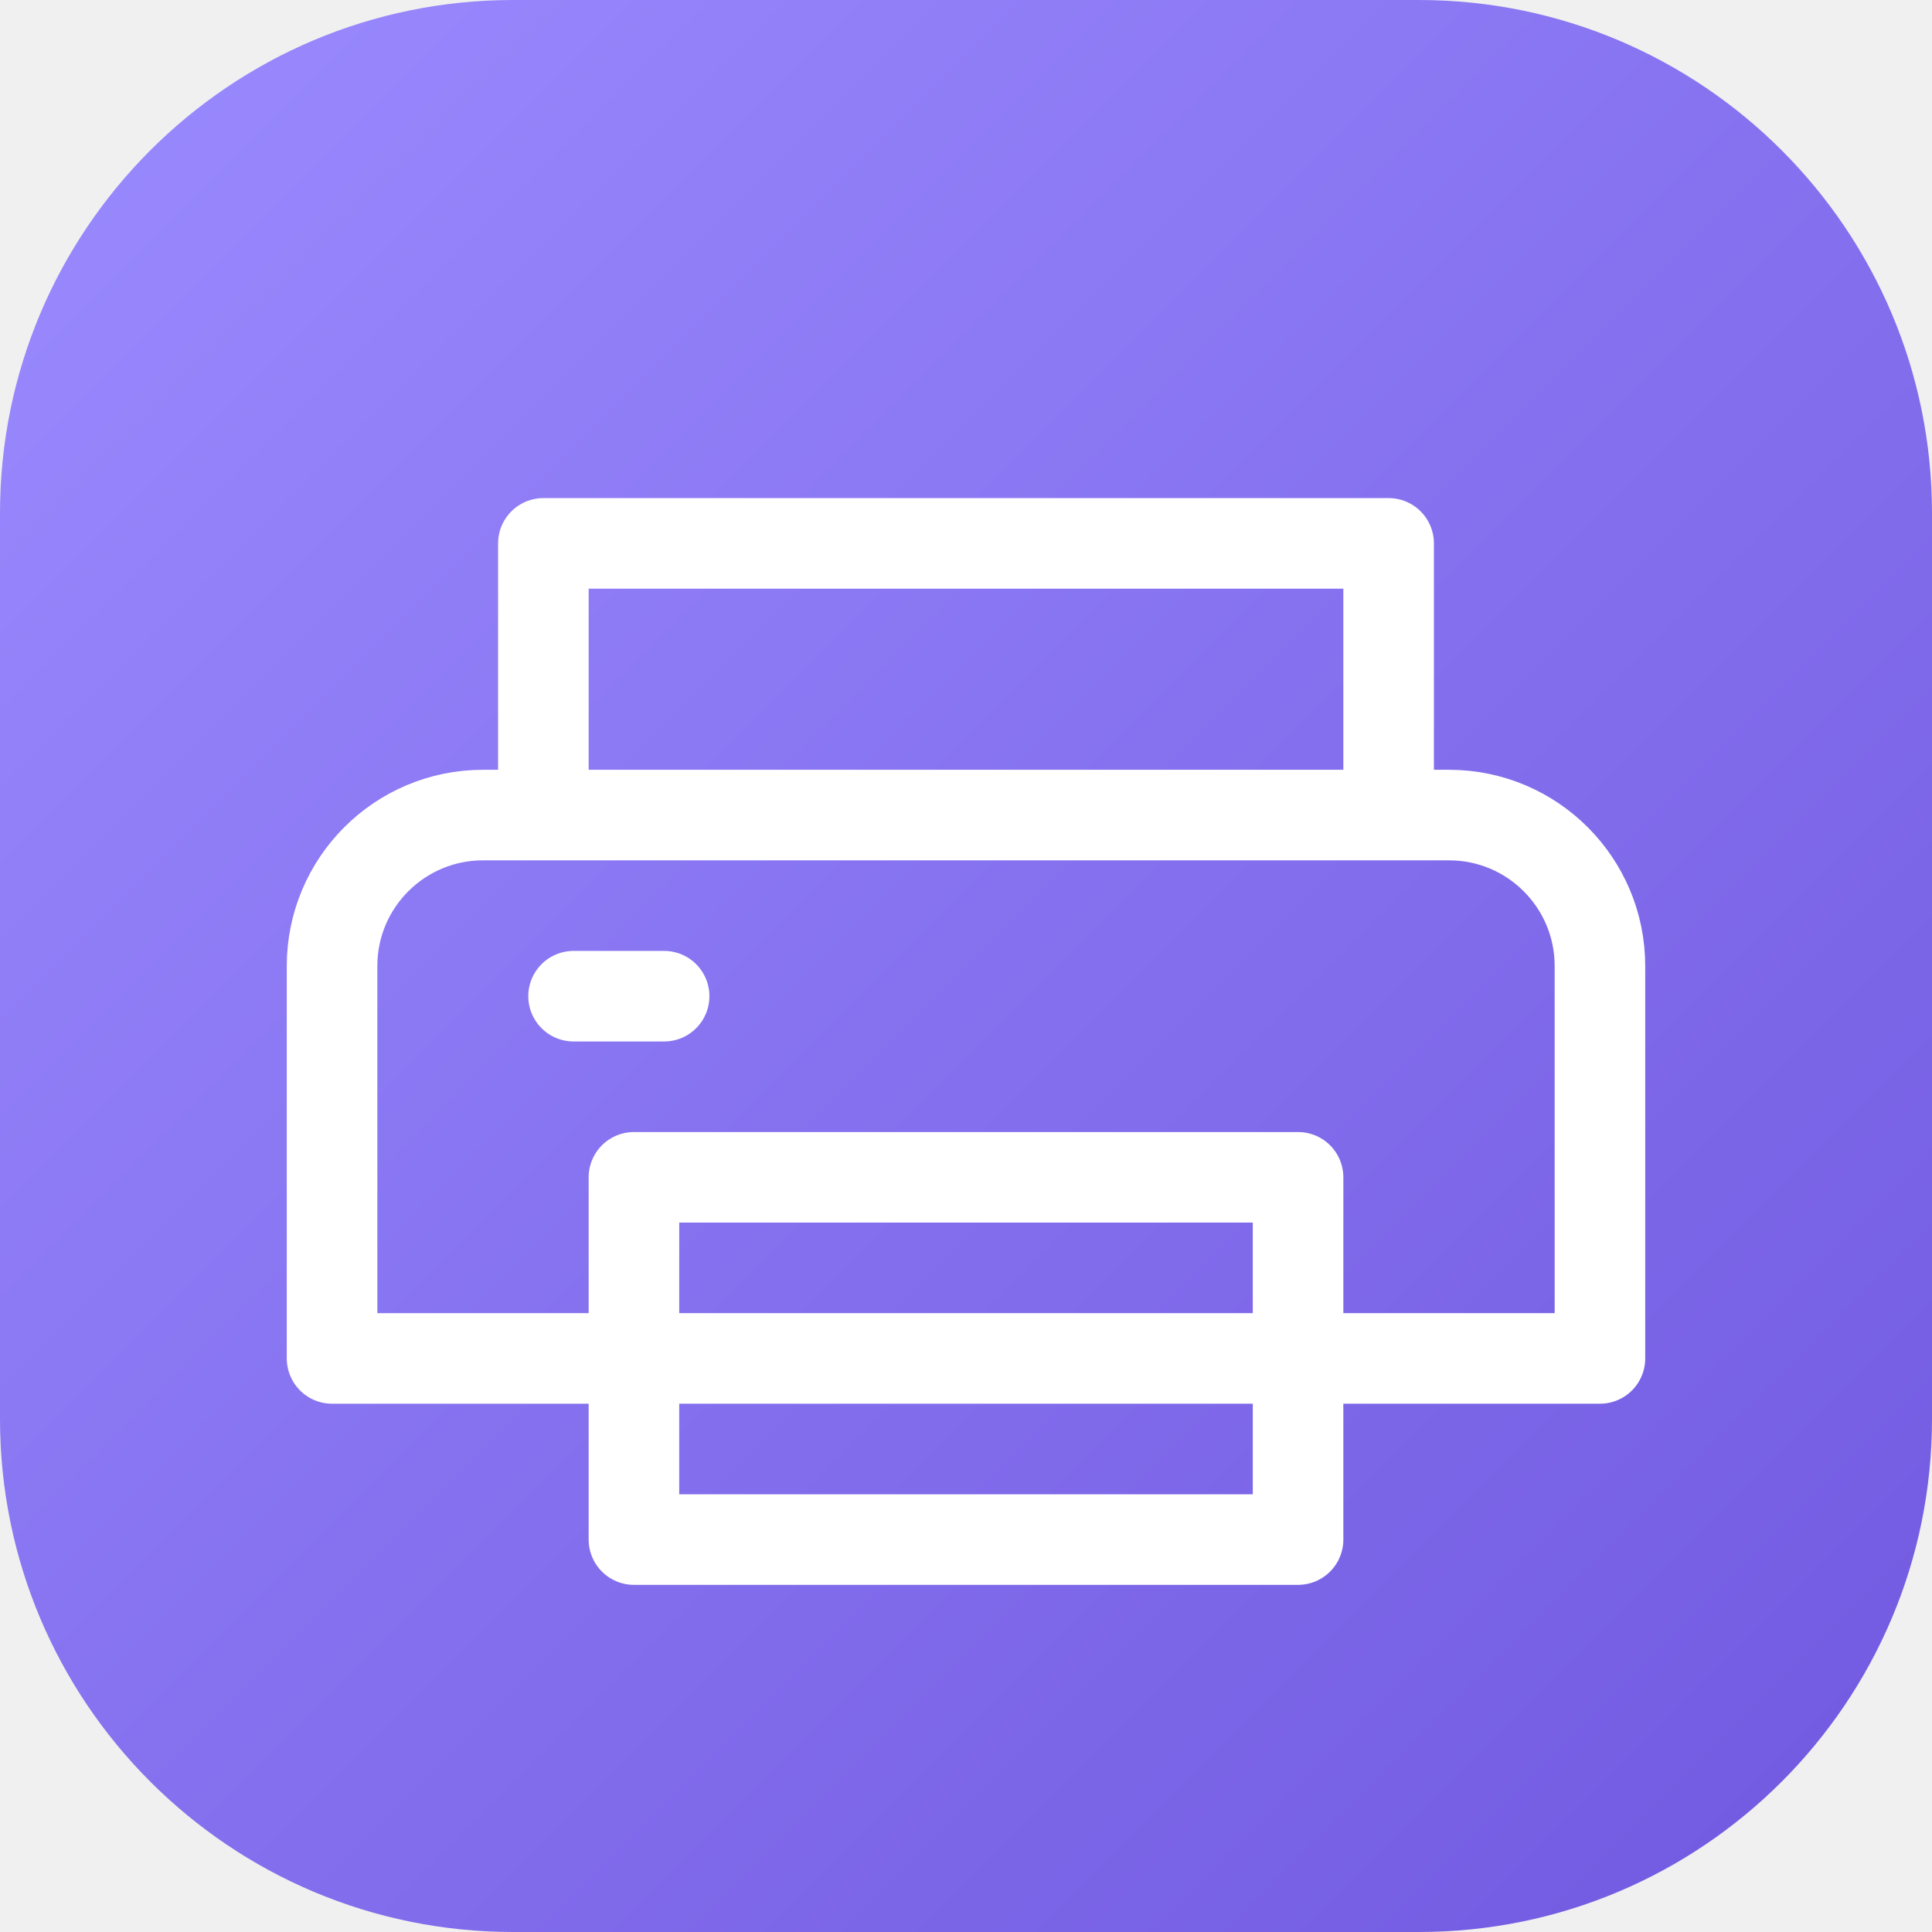
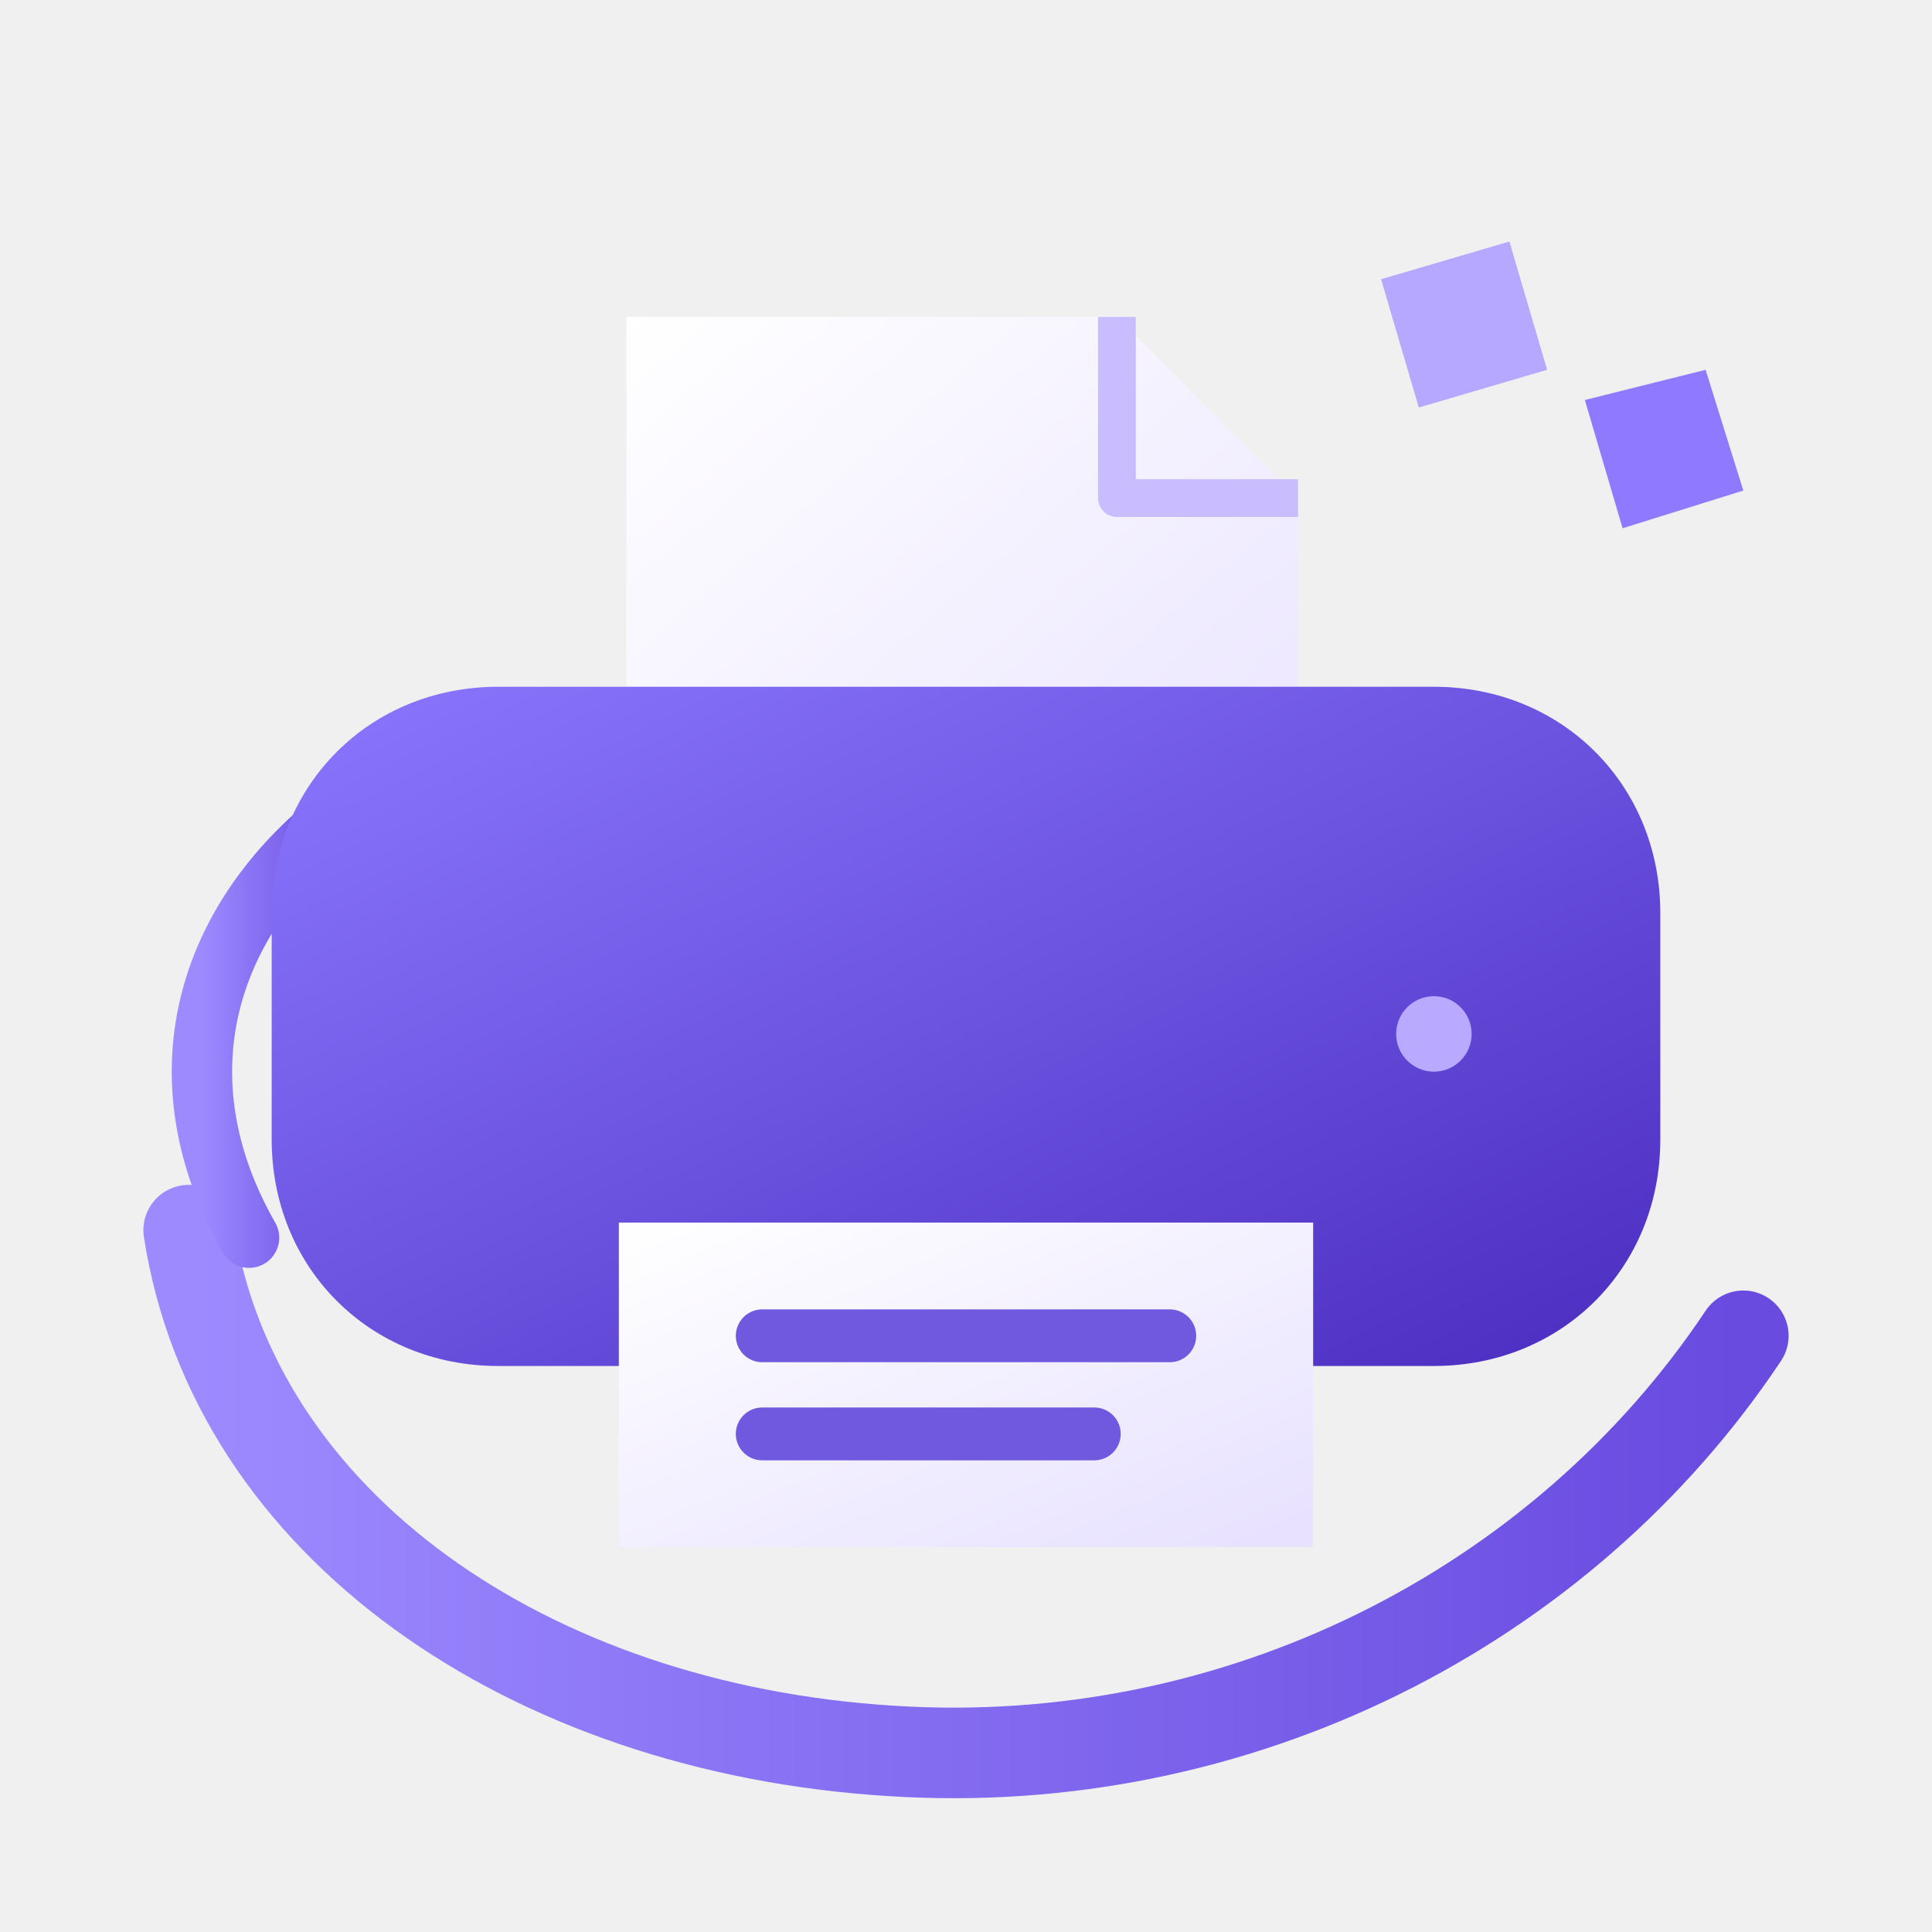
- <svg xmlns="http://www.w3.org/2000/svg" viewBox="0 0 64 64">
+ <svg xmlns="http://www.w3.org/2000/svg" viewBox="0 0 256 256" role="img" aria-labelledby="title desc">
  <defs>
-     <linearGradient id="g" x1="0" y1="0" x2="1" y2="1">
-       <stop stop-color="#9b8bff" />
-       <stop offset="1" stop-color="#7058df" />
+     <linearGradient id="mark-body" x1="0" y1="0" x2="1" y2="1">
+       <stop stop-color="#8B78FF" />
+       <stop offset="1" stop-color="#4B2CBF" />
+     </linearGradient>
+     <linearGradient id="mark-paper" x1="0" y1="0" x2="1" y2="1">
+       <stop stop-color="#FFFFFF" />
+       <stop offset="1" stop-color="#E9E3FF" />
+     </linearGradient>
+     <linearGradient id="mark-output" x1="0" y1="0" x2="0.9" y2="1">
+       <stop stop-color="#FFFFFF" />
+       <stop offset="1" stop-color="#E8E2FF" />
+     </linearGradient>
+     <linearGradient id="mark-orbit" x1="0" y1="0" x2="1" y2="0">
+       <stop stop-color="#9D8AFF" />
+       <stop offset="1" stop-color="#694BE0" />
+     </linearGradient>
+     <linearGradient id="mark-slot" x1="0" y1="0" x2="1" y2="0">
+       <stop stop-color="#D8D0FF" />
+       <stop offset="1" stop-color="#B5A5FF" />
    </linearGradient>
  </defs>
-   <rect width="64" height="64" rx="17" fill="url(#g)" />
-   <path d="M18 26V18h28v8M16 27h32a5 5 0 0 1 5 5v13H11V32a5 5 0 0 1 5-5Z" fill="none" stroke="#fff" stroke-width="3" stroke-linejoin="round" />
-   <path d="M21 39h22v12H21z" fill="none" stroke="#fff" stroke-width="3" stroke-linejoin="round" />
-   <path d="M19 33h3" stroke="#fff" stroke-width="3" stroke-linecap="round" />
+   <path d="M25 163 C31 202 70 229 118 232 C164 235 207 213 231 177" fill="none" stroke="url(#mark-orbit)" stroke-width="12" stroke-linecap="round" />
+   <path d="M33 164 C21 143 27 122 45 108" fill="none" stroke="url(#mark-orbit)" stroke-width="8" stroke-linecap="round" />
+   <path d="M83 42 H148 L172 66 V119 H83 Z" fill="url(#mark-paper)" />
+   <path d="M148 42 V66 H172" fill="none" stroke="#C9BCFF" stroke-width="5" stroke-linejoin="round" />
+   <path d="M66 91 H190 C207 91 220 104 220 121 V151 C220 168 207 181 190 181 H66 C49 181 36 168 36 151 V121 C36 104 49 91 66 91 Z" fill="url(#mark-body)" />
+   <path d="M85 108 H171" fill="none" stroke="url(#mark-slot)" stroke-width="9" stroke-linecap="round" />
+   <circle cx="190" cy="137" r="5" fill="#B9AAFF" />
+   <path d="M82 162 H174 V205 H82 Z" fill="url(#mark-output)" />
+   <path d="M101 177 H155 M101 190 H145" fill="none" stroke="#7058DF" stroke-width="7" stroke-linecap="round" />
+   <path d="M183 37 L200 32 L205 49 L188 54 Z" fill="#B6A7FF" />
+   <path d="M210 53 L226 49 L231 65 L215 70 Z" fill="#8F7AFF" />
</svg>
